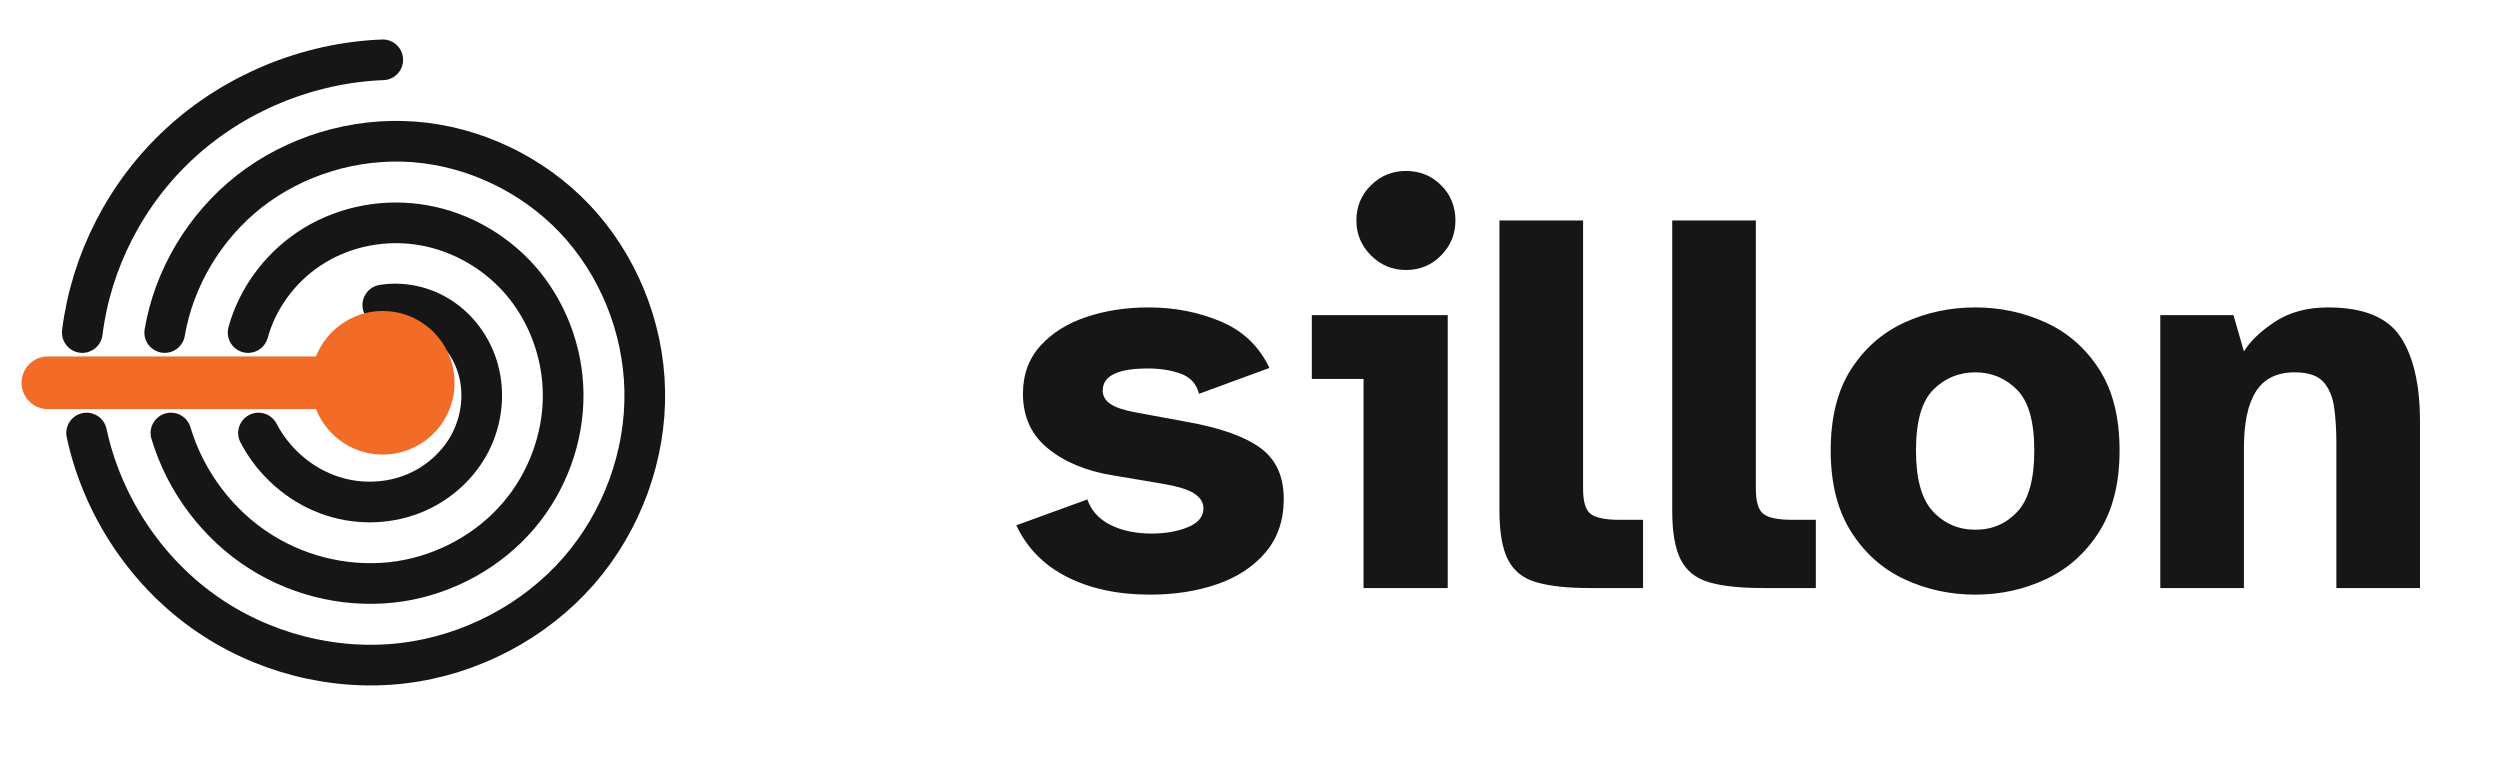
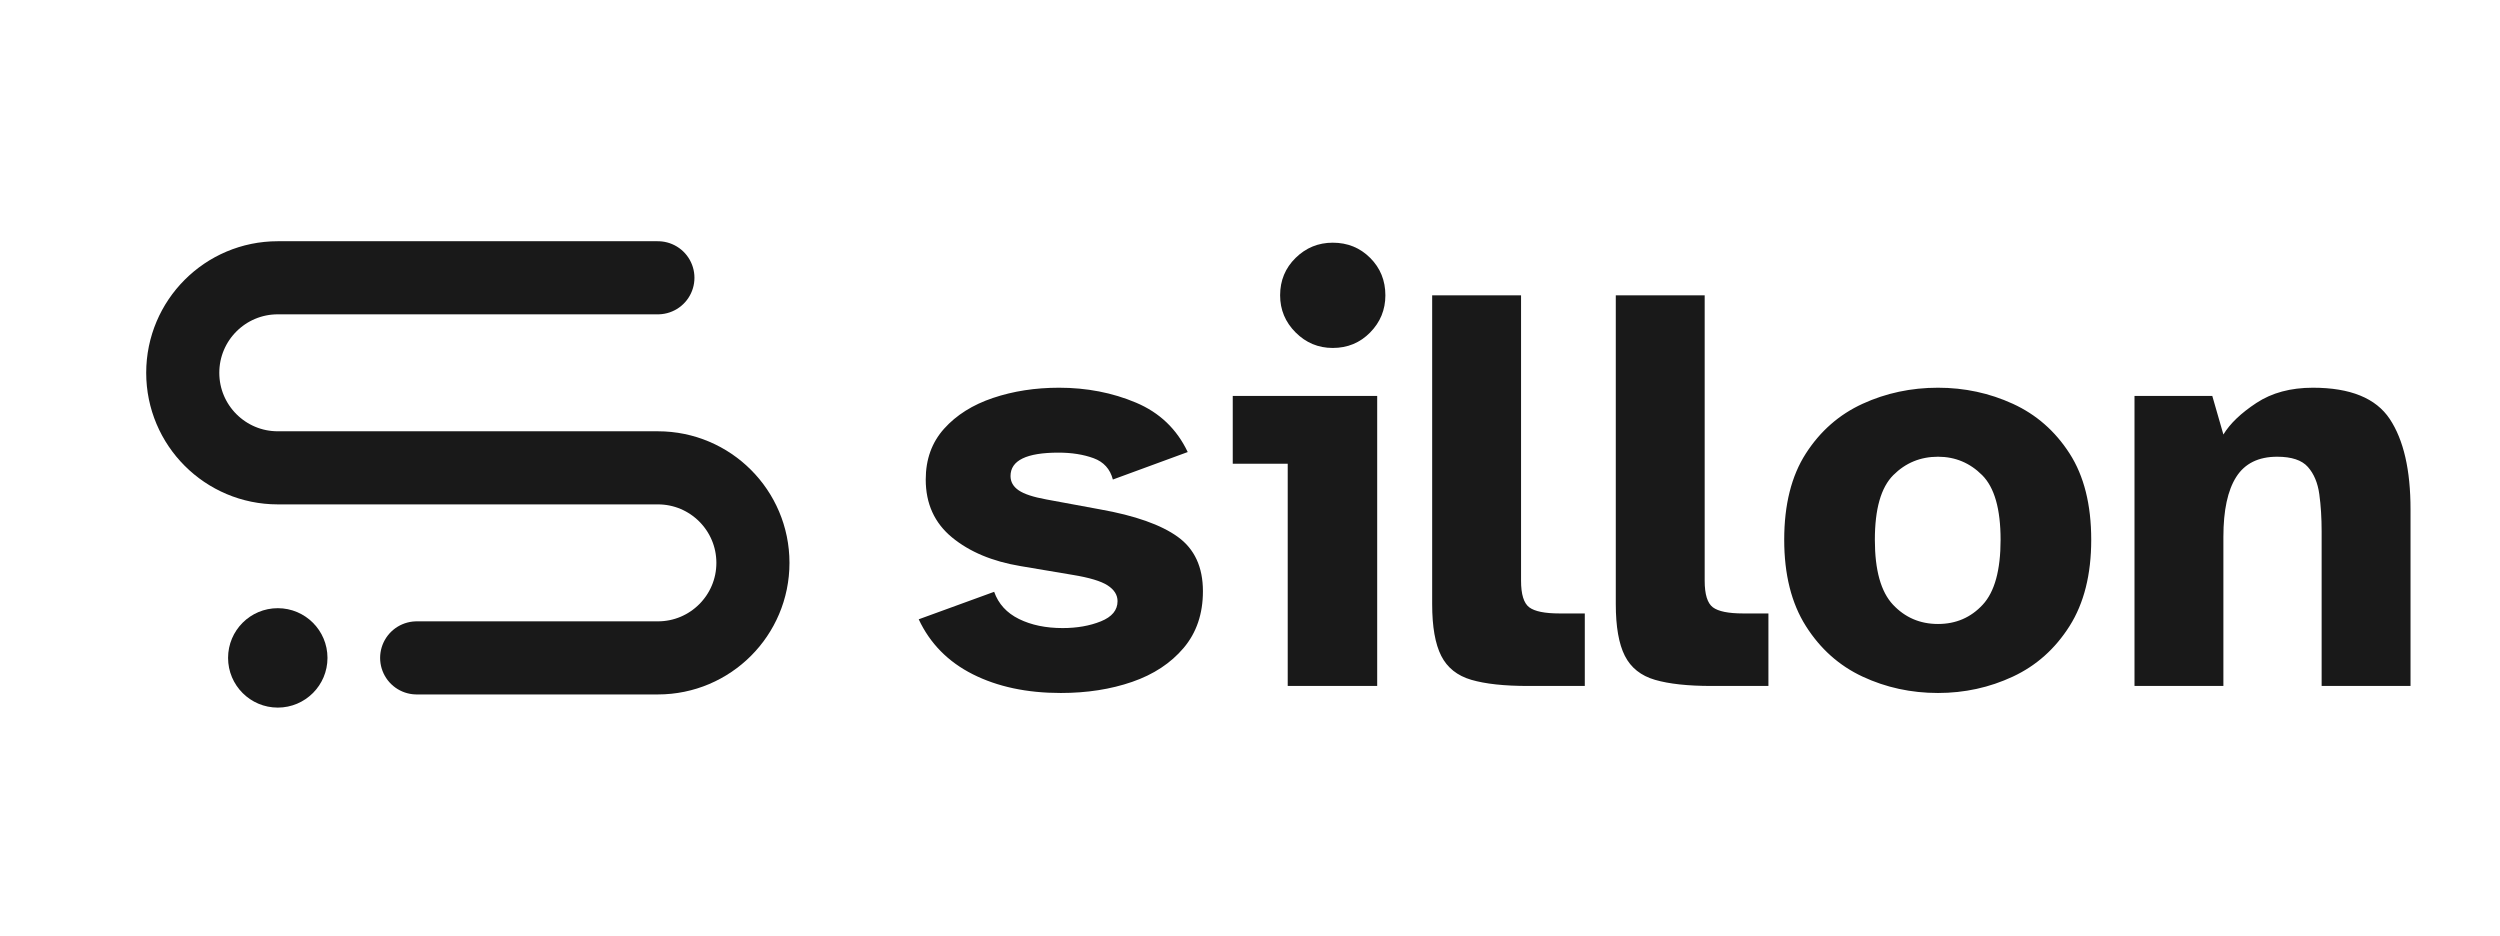
- <svg xmlns="http://www.w3.org/2000/svg" viewBox="0 0 209 64" width="209" height="64" role="img" aria-label="sillon">
-   <g fill="none" stroke="#161616" stroke-width="3.4" stroke-linecap="round">
-     <path d="M 32.00 25.50 C 33.56 25.24 35.32 25.57 36.81 26.53 C 38.30 27.49 39.50 29.08 40.00 30.97 C 40.51 32.86 40.31 35.04 39.34 36.95 C 38.37 38.86 36.62 40.48 34.44 41.32 C 32.27 42.16 29.68 42.21 27.32 41.31 C 24.97 40.42 22.86 38.60 21.61 36.20" />
-     <path d="M 20.74 27.80 C 21.50 25.04 23.31 22.48 25.85 20.79 C 28.38 19.10 31.62 18.32 34.82 18.74 C 38.02 19.15 41.15 20.78 43.42 23.33 C 45.68 25.88 47.05 29.35 47.08 32.94 C 47.11 36.53 45.81 40.23 43.36 43.10 C 40.91 45.98 37.33 48.00 33.42 48.60 C 29.50 49.19 25.28 48.34 21.78 46.12 C 18.28 43.91 15.53 40.34 14.29 36.20" />
-     <path d="M 13.77 27.80 C 14.54 23.27 17.08 18.95 20.85 15.99 C 24.63 13.04 29.61 11.49 34.59 11.86 C 39.56 12.23 44.48 14.53 48.05 18.29 C 51.62 22.06 53.79 27.26 53.90 32.64 C 54.01 38.02 52.04 43.53 48.38 47.73 C 44.71 51.93 39.37 54.78 33.63 55.45 C 27.90 56.12 21.82 54.58 16.97 51.10 C 12.12 47.63 8.54 42.23 7.24 36.20" />
-     <path d="M 6.88 27.80 C 7.61 21.87 10.52 16.14 15.05 11.98 C 19.57 7.81 25.68 5.25 32.00 5.00" />
-   </g>
-   <line x1="4.0" y1="32.0" x2="32.0" y2="32.0" stroke="#F26B27" stroke-width="4.4" stroke-linecap="round" />
-   <circle cx="32.0" cy="32.0" r="6.0" fill="#F26B27" />
-   <g transform="translate(84 49.16)">
-     <path d="M12.144 0.552Q8.142 0.552 5.221 -0.92Q2.3 -2.392 0.966 -5.244L6.9 -7.406Q7.406 -5.98 8.855 -5.267Q10.304 -4.554 12.282 -4.554Q13.984 -4.554 15.295 -5.083Q16.606 -5.612 16.606 -6.67Q16.606 -7.406 15.824 -7.912Q15.042 -8.418 13.064 -8.74L8.97 -9.43Q5.658 -9.982 3.588 -11.684Q1.518 -13.386 1.518 -16.238Q1.518 -18.63 2.967 -20.24Q4.416 -21.85 6.808 -22.655Q9.2 -23.46 12.006 -23.46Q15.272 -23.46 18.055 -22.287Q20.838 -21.114 22.126 -18.4L16.238 -16.238Q15.916 -17.48 14.72 -17.917Q13.524 -18.354 11.96 -18.354Q8.188 -18.354 8.188 -16.514Q8.188 -15.824 8.832 -15.387Q9.476 -14.95 10.994 -14.674L15.226 -13.892Q19.366 -13.156 21.344 -11.73Q23.322 -10.304 23.322 -7.452Q23.322 -4.784 21.804 -2.99Q20.286 -1.196 17.756 -0.322Q15.226 0.552 12.144 0.552ZM33.534 -26.588Q31.832 -26.588 30.613 -27.807Q29.394 -29.026 29.394 -30.728Q29.394 -32.476 30.613 -33.672Q31.832 -34.868 33.534 -34.868Q35.282 -34.868 36.478 -33.672Q37.674 -32.476 37.674 -30.728Q37.674 -29.026 36.478 -27.807Q35.282 -26.588 33.534 -26.588ZM29.992 0.0V-17.48H25.668V-22.816H37.03V0.0ZM48.898 0.0Q46.092 0.0 44.436 -0.483Q42.78 -0.966 42.067 -2.369Q41.354 -3.772 41.354 -6.44V-30.728H48.346V-8.28Q48.346 -6.67 48.99 -6.187Q49.634 -5.704 51.382 -5.704H53.36V0.0ZM63.342 0.0Q60.536 0.0 58.88 -0.483Q57.224 -0.966 56.511 -2.369Q55.798 -3.772 55.798 -6.44V-30.728H62.79V-8.28Q62.79 -6.67 63.434 -6.187Q64.078 -5.704 65.826 -5.704H67.804V0.0ZM81.144 0.552Q77.97 0.552 75.21 -0.736Q72.45 -2.024 70.748 -4.715Q69.046 -7.406 69.046 -11.5Q69.046 -15.64 70.748 -18.285Q72.45 -20.93 75.21 -22.195Q77.97 -23.46 81.144 -23.46Q84.272 -23.46 87.032 -22.195Q89.792 -20.93 91.494 -18.285Q93.196 -15.64 93.196 -11.5Q93.196 -7.406 91.494 -4.715Q89.792 -2.024 87.032 -0.736Q84.272 0.552 81.144 0.552ZM81.144 -4.876Q83.26 -4.876 84.663 -6.394Q86.066 -7.912 86.066 -11.5Q86.066 -15.134 84.617 -16.583Q83.168 -18.032 81.144 -18.032Q79.074 -18.032 77.625 -16.583Q76.176 -15.134 76.176 -11.5Q76.176 -7.912 77.602 -6.394Q79.028 -4.876 81.144 -4.876ZM96.6 0.0V-22.816H102.718L103.592 -19.78Q104.374 -21.068 106.191 -22.264Q108.008 -23.46 110.63 -23.46Q115.046 -23.46 116.679 -20.999Q118.312 -18.538 118.312 -13.892V0.0H111.32V-12.144Q111.32 -13.754 111.136 -15.088Q110.952 -16.422 110.239 -17.227Q109.526 -18.032 107.824 -18.032Q105.616 -18.032 104.604 -16.445Q103.592 -14.858 103.592 -11.73V0.0Z" fill="#161616" />
+ <svg xmlns="http://www.w3.org/2000/svg" viewBox="0 0 171 64" width="171" height="64" role="img" aria-label="sillon">
+   <path d="M 45.00 19.00 H 19.00 A 6.50 6.50 0 0 0 19.00 32.00 H 45.00 A 6.50 6.50 0 0 1 45.00 45.00 H 28.50" fill="none" stroke="#191919" stroke-width="5.0" stroke-linecap="round" stroke-linejoin="round" />
+   <circle cx="19.00" cy="45.00" r="3.4" fill="#191919" />
+   <g transform="translate(62 46.92)">
+     <path d="M10.56 0.48Q7.08 0.48 4.54 -0.8Q2.0 -2.08 0.84 -4.56L6.0 -6.44Q6.44 -5.2 7.7 -4.58Q8.96 -3.96 10.68 -3.96Q12.16 -3.96 13.3 -4.42Q14.44 -4.88 14.44 -5.8Q14.44 -6.44 13.76 -6.88Q13.08 -7.32 11.36 -7.6L7.8 -8.2Q4.92 -8.68 3.12 -10.16Q1.32 -11.64 1.32 -14.12Q1.32 -16.2 2.58 -17.6Q3.84 -19.0 5.92 -19.7Q8.0 -20.4 10.44 -20.4Q13.28 -20.4 15.7 -19.38Q18.12 -18.36 19.24 -16.0L14.12 -14.12Q13.84 -15.2 12.8 -15.58Q11.76 -15.96 10.4 -15.96Q7.12 -15.96 7.12 -14.36Q7.12 -13.76 7.68 -13.38Q8.24 -13.0 9.56 -12.76L13.24 -12.08Q16.84 -11.44 18.56 -10.2Q20.28 -8.96 20.28 -6.48Q20.28 -4.16 18.96 -2.6Q17.64 -1.04 15.44 -0.28Q13.24 0.48 10.56 0.48ZM29.16 -23.12Q27.68 -23.12 26.62 -24.18Q25.56 -25.24 25.56 -26.72Q25.56 -28.24 26.62 -29.28Q27.68 -30.32 29.16 -30.32Q30.68 -30.32 31.72 -29.28Q32.76 -28.24 32.76 -26.72Q32.76 -25.24 31.72 -24.18Q30.68 -23.12 29.16 -23.12ZM26.08 0.0V-15.2H22.32V-19.84H32.2V0.0ZM42.52 0.0Q40.08 0.0 38.64 -0.42Q37.2 -0.84 36.58 -2.06Q35.96 -3.28 35.96 -5.6V-26.72H42.04V-7.2Q42.04 -5.8 42.6 -5.38Q43.16 -4.96 44.68 -4.96H46.4V0.0ZM55.08 0.0Q52.64 0.0 51.2 -0.42Q49.76 -0.84 49.14 -2.06Q48.52 -3.28 48.52 -5.6V-26.72H54.6V-7.2Q54.6 -5.8 55.16 -5.38Q55.72 -4.96 57.24 -4.96H58.96V0.0ZM70.56 0.48Q67.8 0.48 65.4 -0.64Q63 -1.76 61.52 -4.1Q60.04 -6.44 60.04 -10.0Q60.04 -13.6 61.52 -15.9Q63 -18.2 65.4 -19.3Q67.8 -20.4 70.56 -20.4Q73.28 -20.4 75.68 -19.3Q78.08 -18.2 79.56 -15.9Q81.04 -13.6 81.04 -10.0Q81.04 -6.44 79.56 -4.1Q78.08 -1.76 75.68 -0.64Q73.28 0.48 70.56 0.48ZM70.56 -4.24Q72.4 -4.24 73.62 -5.56Q74.84 -6.88 74.84 -10.0Q74.84 -13.16 73.58 -14.42Q72.32 -15.68 70.56 -15.68Q68.76 -15.68 67.5 -14.42Q66.24 -13.16 66.24 -10.0Q66.24 -6.88 67.48 -5.56Q68.72 -4.24 70.56 -4.24ZM84.0 0.0V-19.84H89.32L90.08 -17.2Q90.76 -18.32 92.34 -19.36Q93.92 -20.4 96.2 -20.4Q100.04 -20.4 101.46 -18.26Q102.88 -16.12 102.88 -12.08V0.0H96.8V-10.56Q96.8 -11.96 96.64 -13.12Q96.48 -14.28 95.86 -14.98Q95.24 -15.68 93.76 -15.68Q91.84 -15.68 90.96 -14.3Q90.08 -12.92 90.08 -10.2V0.0Z" fill="#191919" />
  </g>
</svg>
